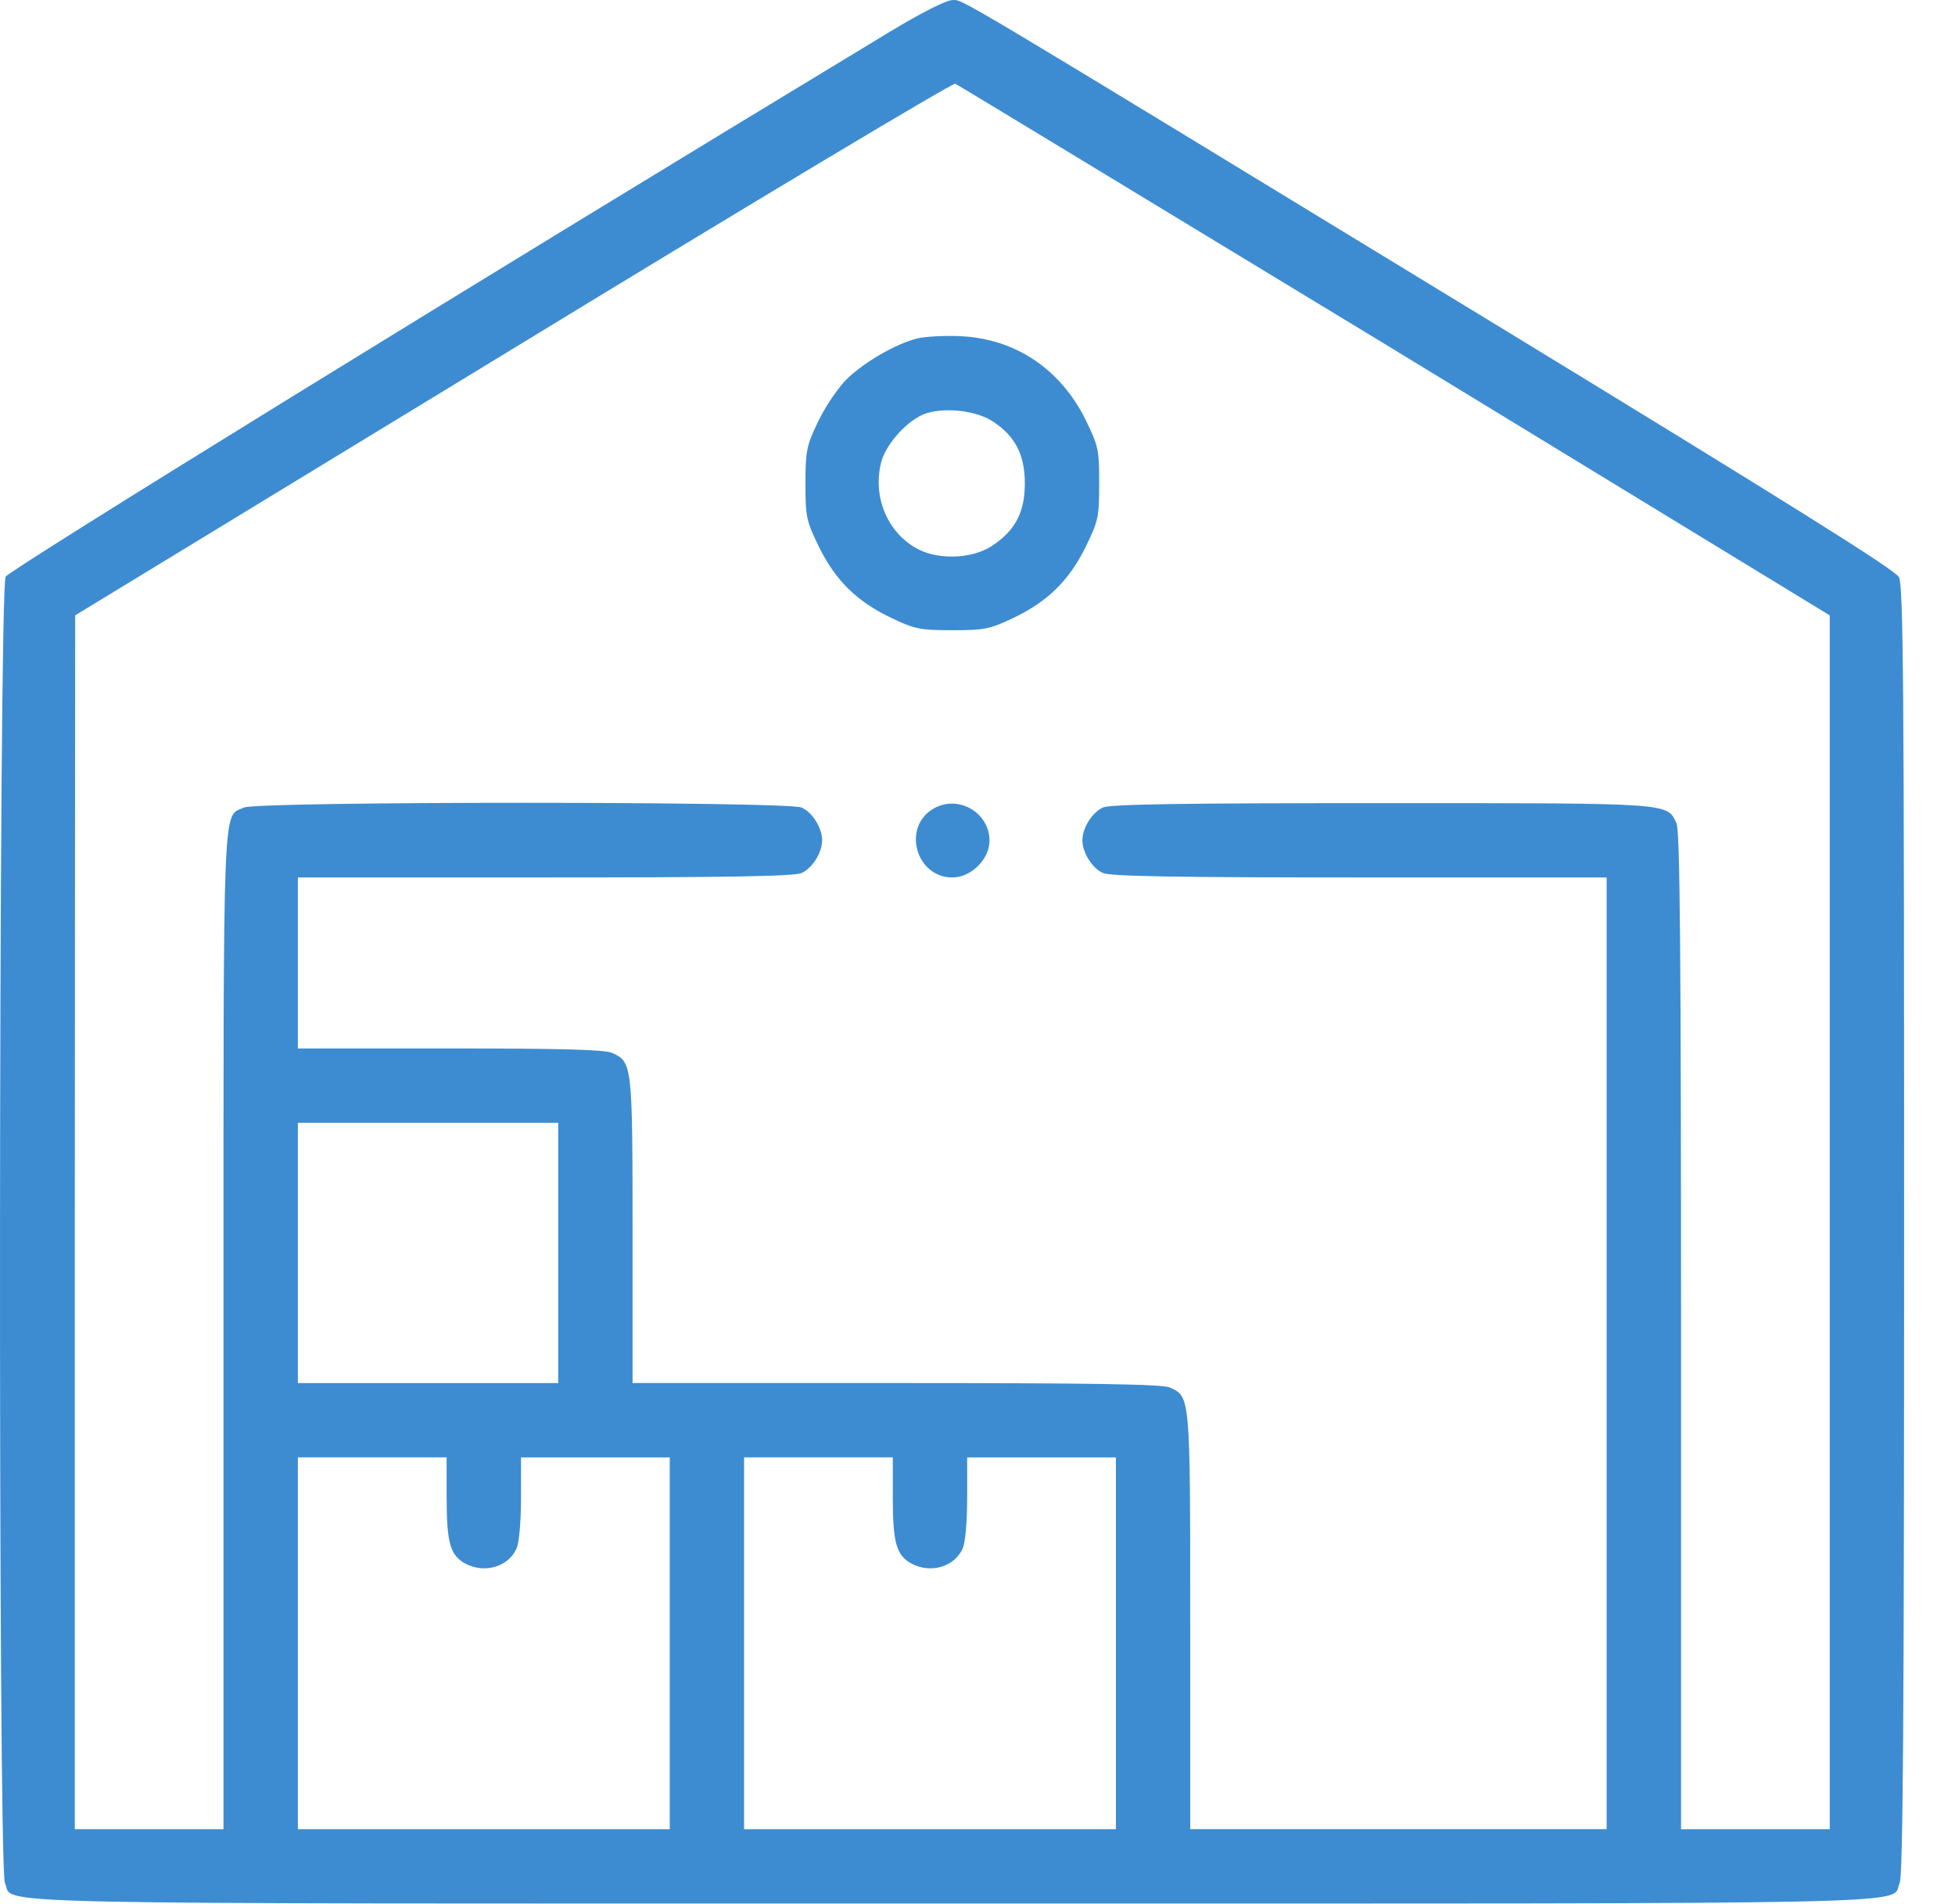
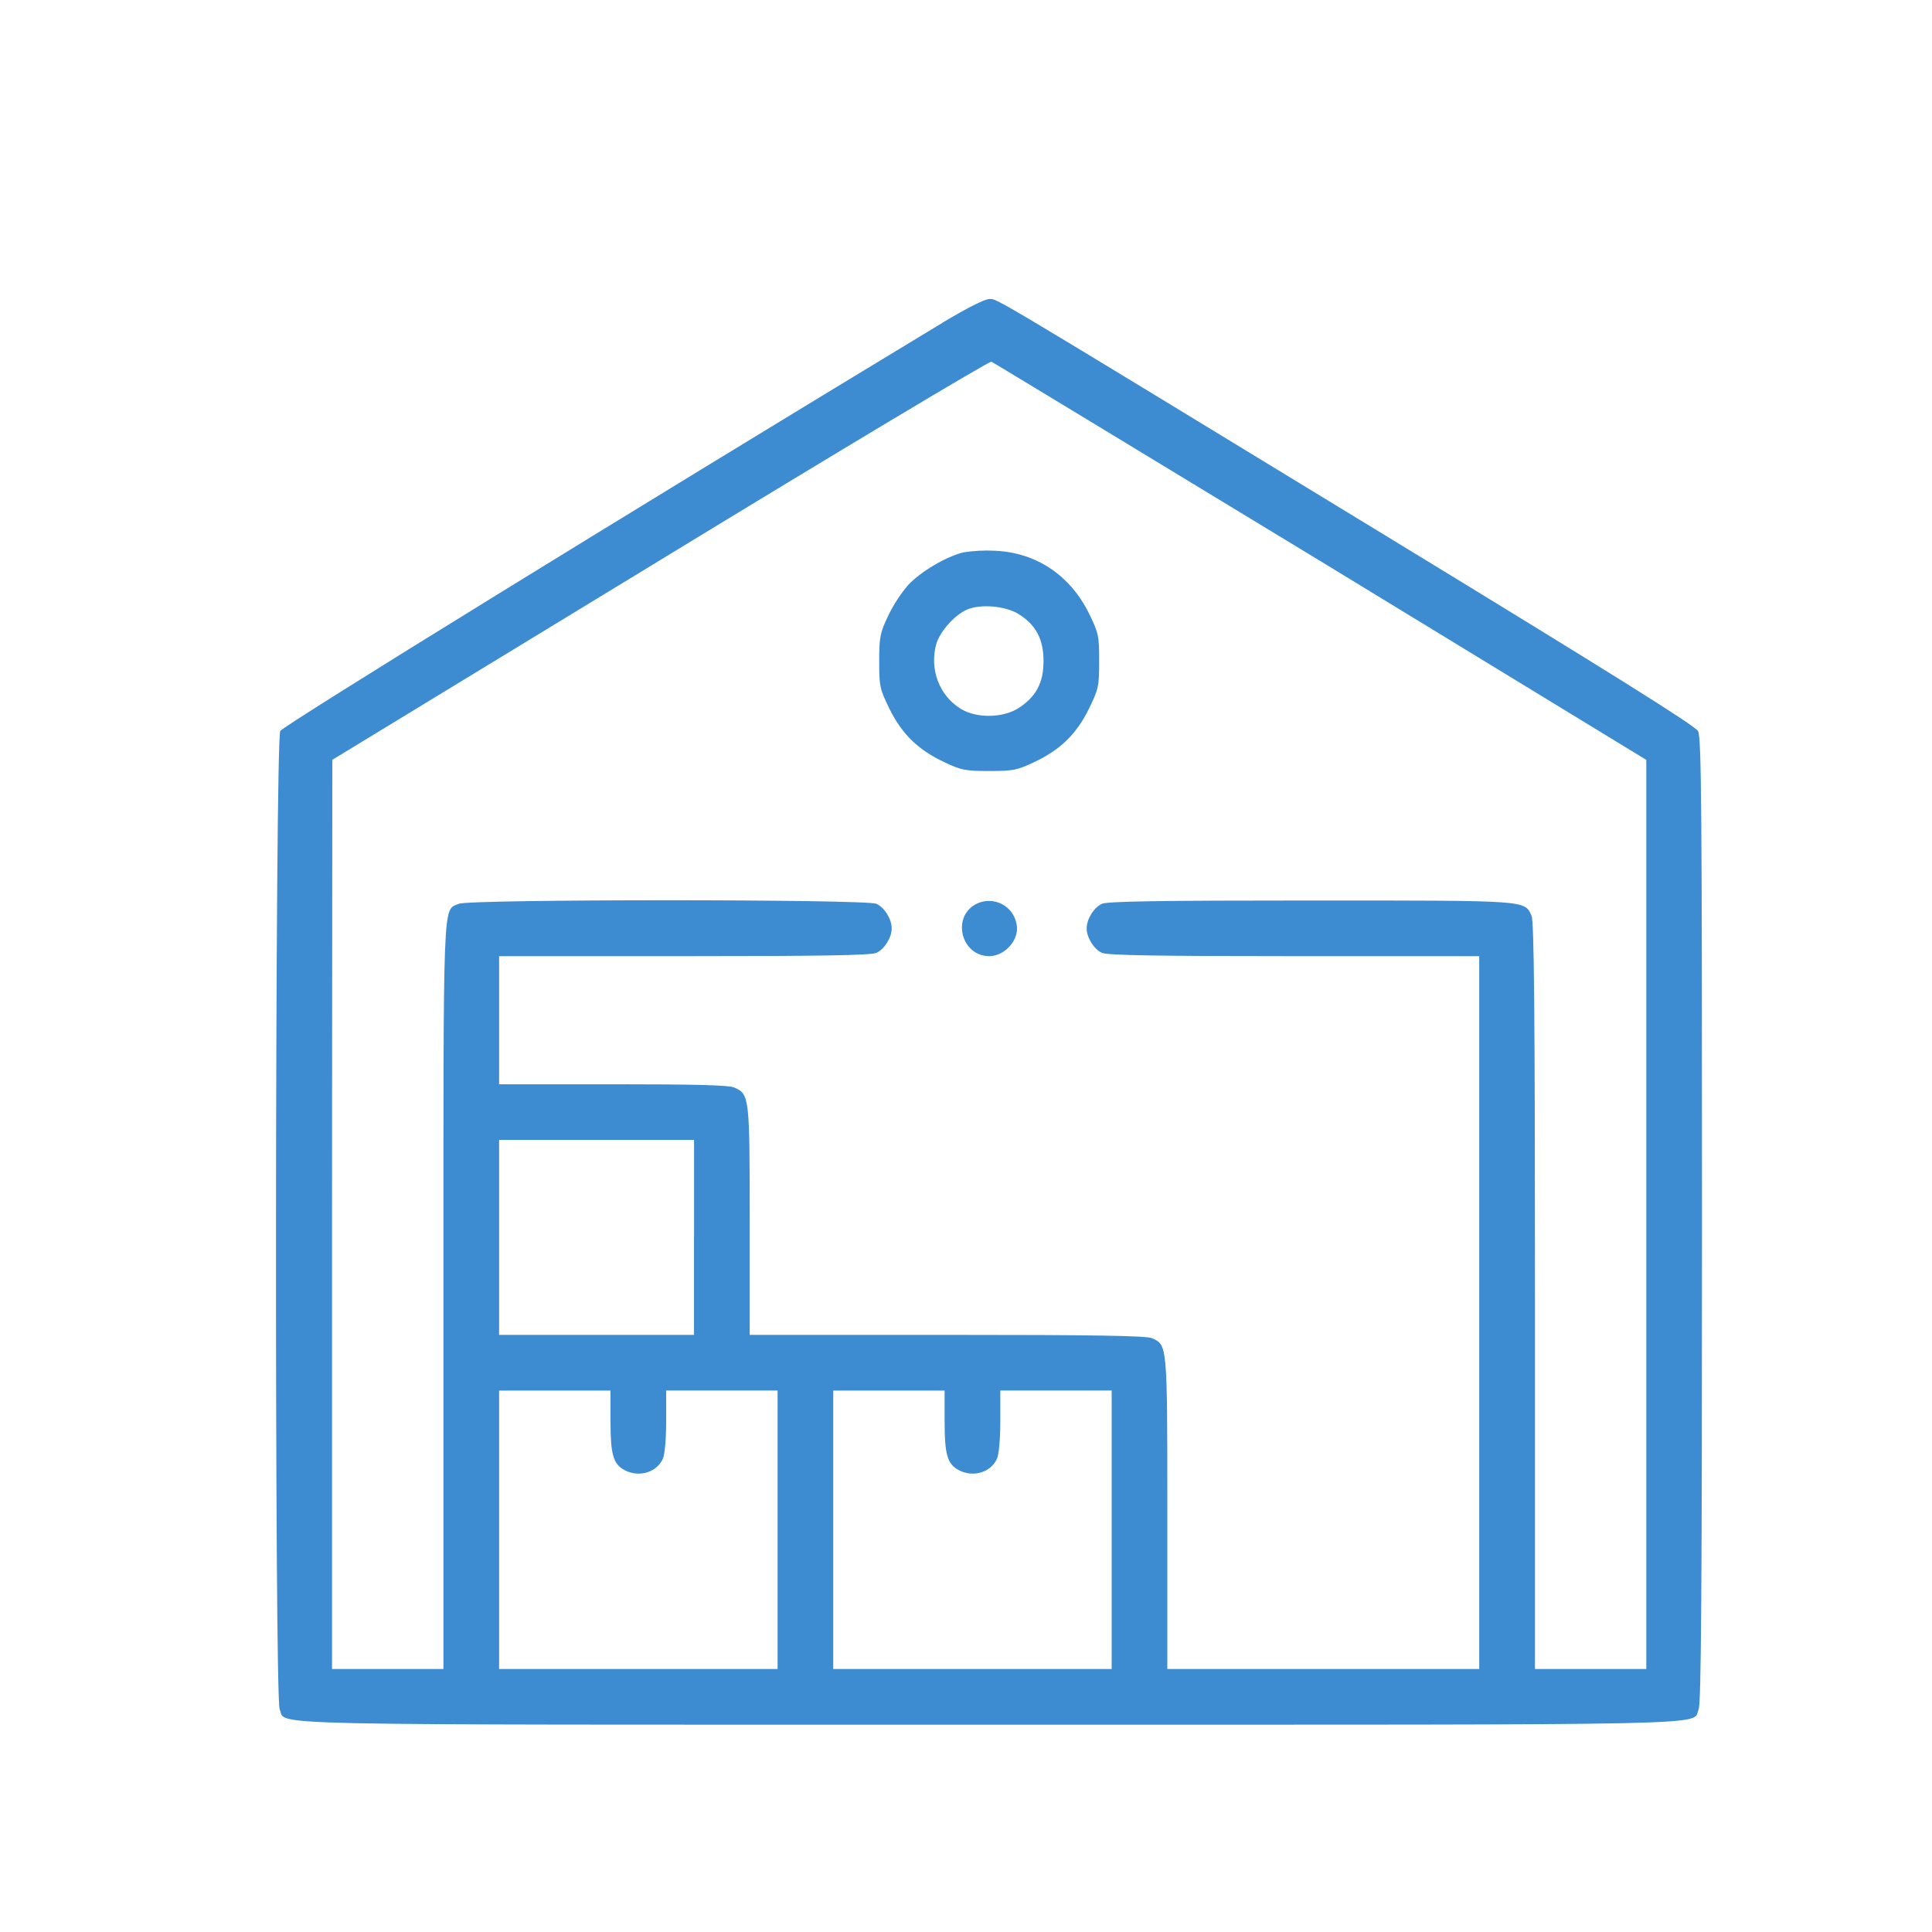
- <svg xmlns="http://www.w3.org/2000/svg" width="38" height="37" fill="none">
-   <path d="M17.31.609C9.093 5.58.19 11.073.11 11.21c-.137.239-.151 25.106-.014 25.395.195.427-1.098.398 18.414.398s18.219.029 18.414-.398c.065-.144.087-3.15.087-12.69 0-10.667-.015-12.531-.101-12.697-.08-.145-2.183-1.46-7.928-4.965C18.286-.266 18.734.002 18.51.002c-.116 0-.6.245-1.2.607zm9.807 6.2l8.448 5.153v23.596h-2.89v-9.684c0-7.35-.022-9.72-.087-9.865-.188-.405-.036-.397-5.724-.397-3.91 0-5.29.021-5.427.086-.21.094-.398.398-.398.636 0 .239.188.542.398.636.137.065 1.424.087 4.986.087h4.806v18.5h-8.094v-4.046c0-4.401 0-4.358-.397-4.539-.138-.065-1.496-.087-5.312-.087h-5.131v-2.963c0-3.223-.007-3.28-.397-3.454-.138-.065-1.005-.087-3.144-.087H5.79v-3.324h4.806c3.563 0 4.849-.022 4.986-.087.21-.094.398-.397.398-.636 0-.238-.188-.542-.398-.636-.267-.123-10.573-.123-10.84 0-.42.188-.398-.361-.398 10.176v9.684h-2.89V23.756l.007-11.794L9.968 6.78c4.676-2.854 8.55-5.174 8.6-5.152.05.021 3.895 2.356 8.55 5.181zM10.85 24.356v2.53H5.79v-5.06h5.06v2.53zm-2.168 4.77c0 .874.072 1.113.368 1.272.376.195.831.058.99-.297.05-.108.087-.52.087-.975v-.795h2.891v7.227H5.79V28.33h2.891v.795zm8.672 0c0 .874.072 1.113.368 1.272.376.195.831.058.99-.297.051-.108.087-.52.087-.975v-.795h2.891v7.227h-7.227V28.33h2.891v.795z" fill="#3D8CD1" />
-   <path d="M17.831 6.578c-.455.116-1.106.506-1.424.845a3.75 3.75 0 00-.52.803c-.21.44-.231.549-.231 1.178 0 .65.014.715.267 1.235.325.658.745 1.063 1.417 1.38.44.21.549.232 1.17.232.622 0 .73-.022 1.171-.231.672-.318 1.091-.723 1.417-1.38.253-.52.267-.586.267-1.244 0-.657-.014-.722-.267-1.243-.492-.982-1.36-1.568-2.429-1.618-.303-.015-.679.007-.838.043zm1.474 1.619c.427.282.615.643.615 1.2 0 .563-.188.917-.636 1.213-.405.268-1.106.282-1.518.022-.55-.34-.802-1.012-.636-1.655.101-.368.542-.845.889-.947.383-.115.976-.043 1.286.167zm-1.149 7.516c-.629.347-.361 1.344.354 1.344.369 0 .723-.354.723-.716 0-.542-.6-.896-1.077-.628z" fill="#3D8CD1" />
+ <svg xmlns="http://www.w3.org/2000/svg" width="42" height="42" fill="none">
+   <path d="M20.5 7.01c-6.883 4.164-14.34 8.764-14.407 8.88-.115.2-.128 21.028-.013 21.27.164.357-.92.333 15.424.333 16.343 0 15.26.024 15.423-.333.055-.12.073-2.639.073-10.63 0-8.934-.012-10.495-.085-10.635-.066-.12-1.828-1.222-6.64-4.158-8.959-5.46-8.583-5.236-8.771-5.236-.097 0-.503.206-1.005.508zm8.213 5.193l7.076 4.316v19.763h-2.42v-8.11c0-6.157-.02-8.142-.074-8.263-.157-.34-.03-.333-4.794-.333-3.274 0-4.43.018-4.546.072-.175.079-.332.333-.332.533s.157.454.332.533c.115.054 1.193.072 4.177.072h4.025v15.496h-6.78v-3.39c0-3.686 0-3.65-.332-3.8-.115-.055-1.253-.073-4.45-.073h-4.297v-2.482c0-2.7-.006-2.748-.333-2.894-.115-.054-.841-.072-2.633-.072H10.85v-2.785h4.026c2.984 0 4.061-.018 4.176-.072.176-.079.333-.333.333-.533s-.157-.454-.333-.533c-.224-.103-8.855-.103-9.08 0-.35.158-.332-.302-.332 8.523v8.111H7.218v-9.884l.006-9.88 7.125-4.34c3.916-2.39 7.161-4.333 7.203-4.315.043.018 3.263 1.973 7.161 4.34zM15.087 26.9v2.119H10.85V24.78h4.238v2.12zm-1.815 3.995c0 .733.06.932.308 1.066.315.163.696.048.83-.249.042-.09.072-.436.072-.817v-.666h2.422v6.053H10.85V30.23h2.421v.666zm7.263 0c0 .733.06.932.31 1.066.314.163.695.048.828-.249.043-.09.073-.436.073-.817v-.666h2.421v6.053h-6.053V30.23h2.421v.666z" fill="#3D8CD1" />
+   <path d="M20.935 12.01c-.381.096-.926.423-1.192.707a3.136 3.136 0 00-.436.672c-.176.37-.194.46-.194.987 0 .545.012.6.224 1.035.273.551.624.89 1.187 1.156.369.176.46.194.98.194s.612-.018.98-.194c.564-.266.915-.605 1.187-1.156.212-.436.224-.49.224-1.041 0-.55-.012-.605-.224-1.041-.411-.823-1.138-1.314-2.034-1.356a3.345 3.345 0 00-.702.036zm1.235 1.355c.357.236.515.539.515 1.005 0 .472-.158.769-.533 1.017-.339.224-.926.236-1.271.018-.46-.284-.672-.847-.533-1.386.085-.309.454-.708.745-.793.32-.097.817-.036 1.077.14zm-.963 6.295c-.526.291-.302 1.126.297 1.126.309 0 .605-.296.605-.599a.61.61 0 00-.902-.527z" fill="#3D8CD1" />
</svg>
